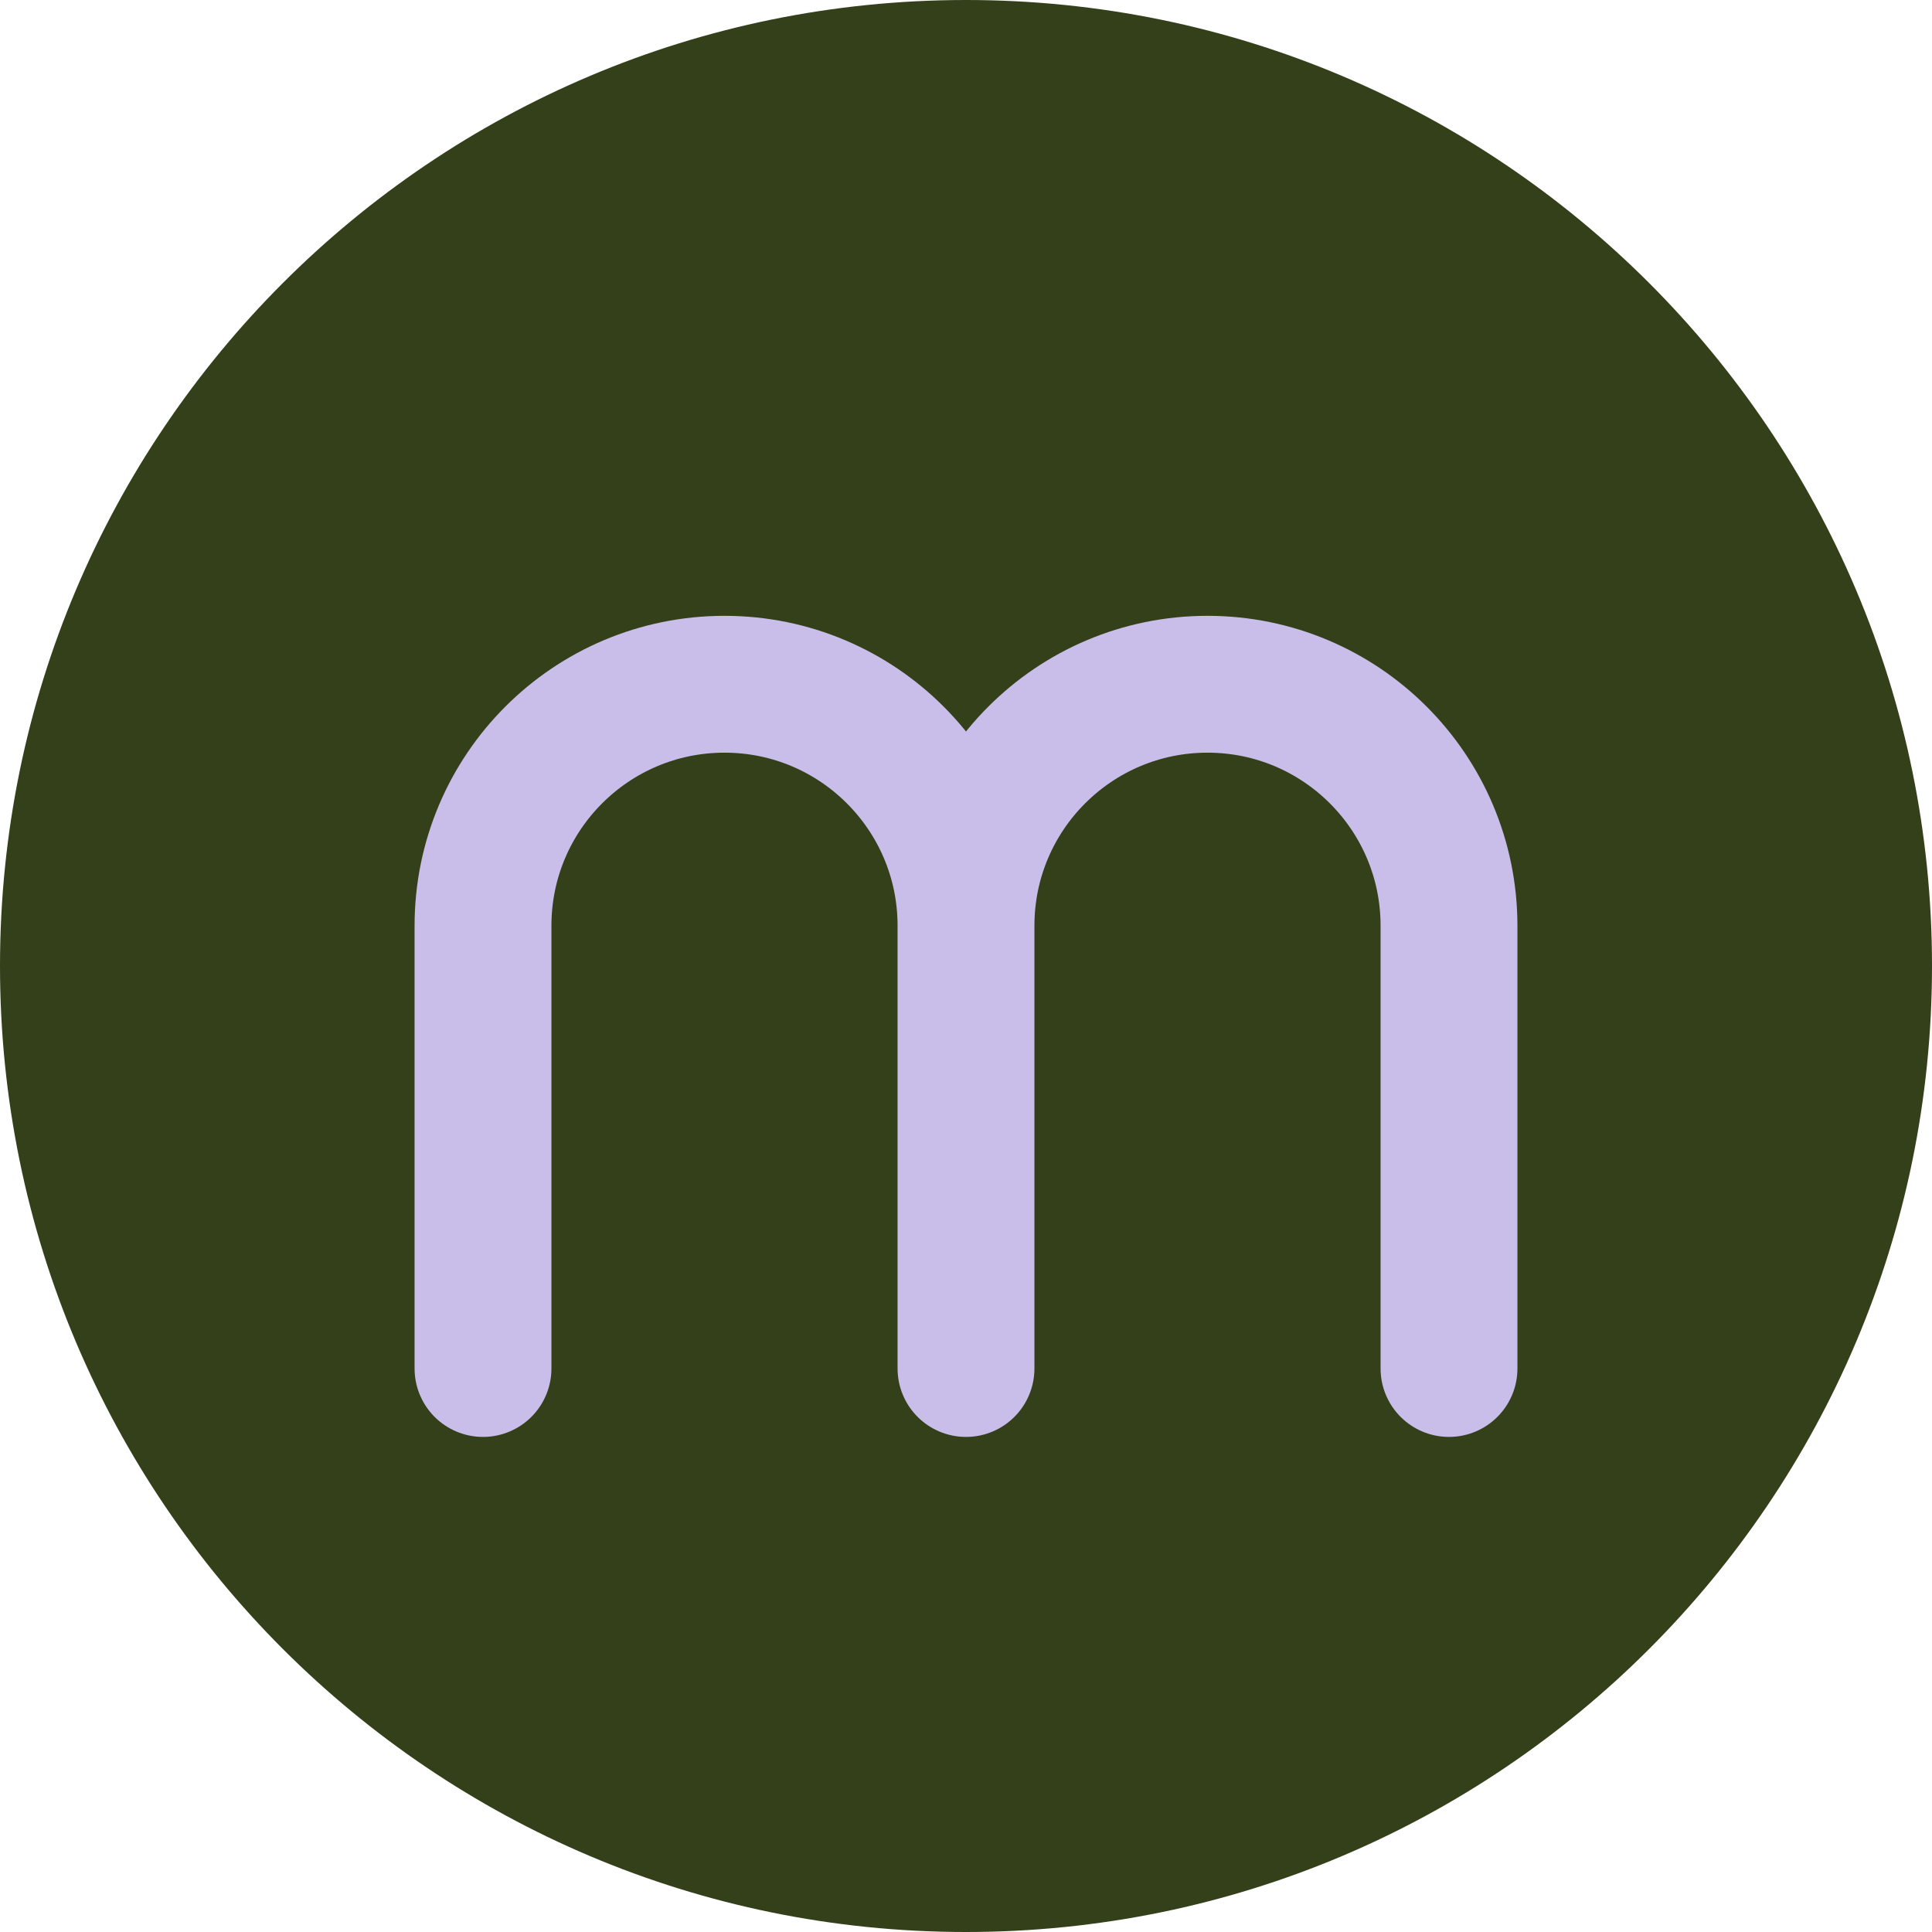
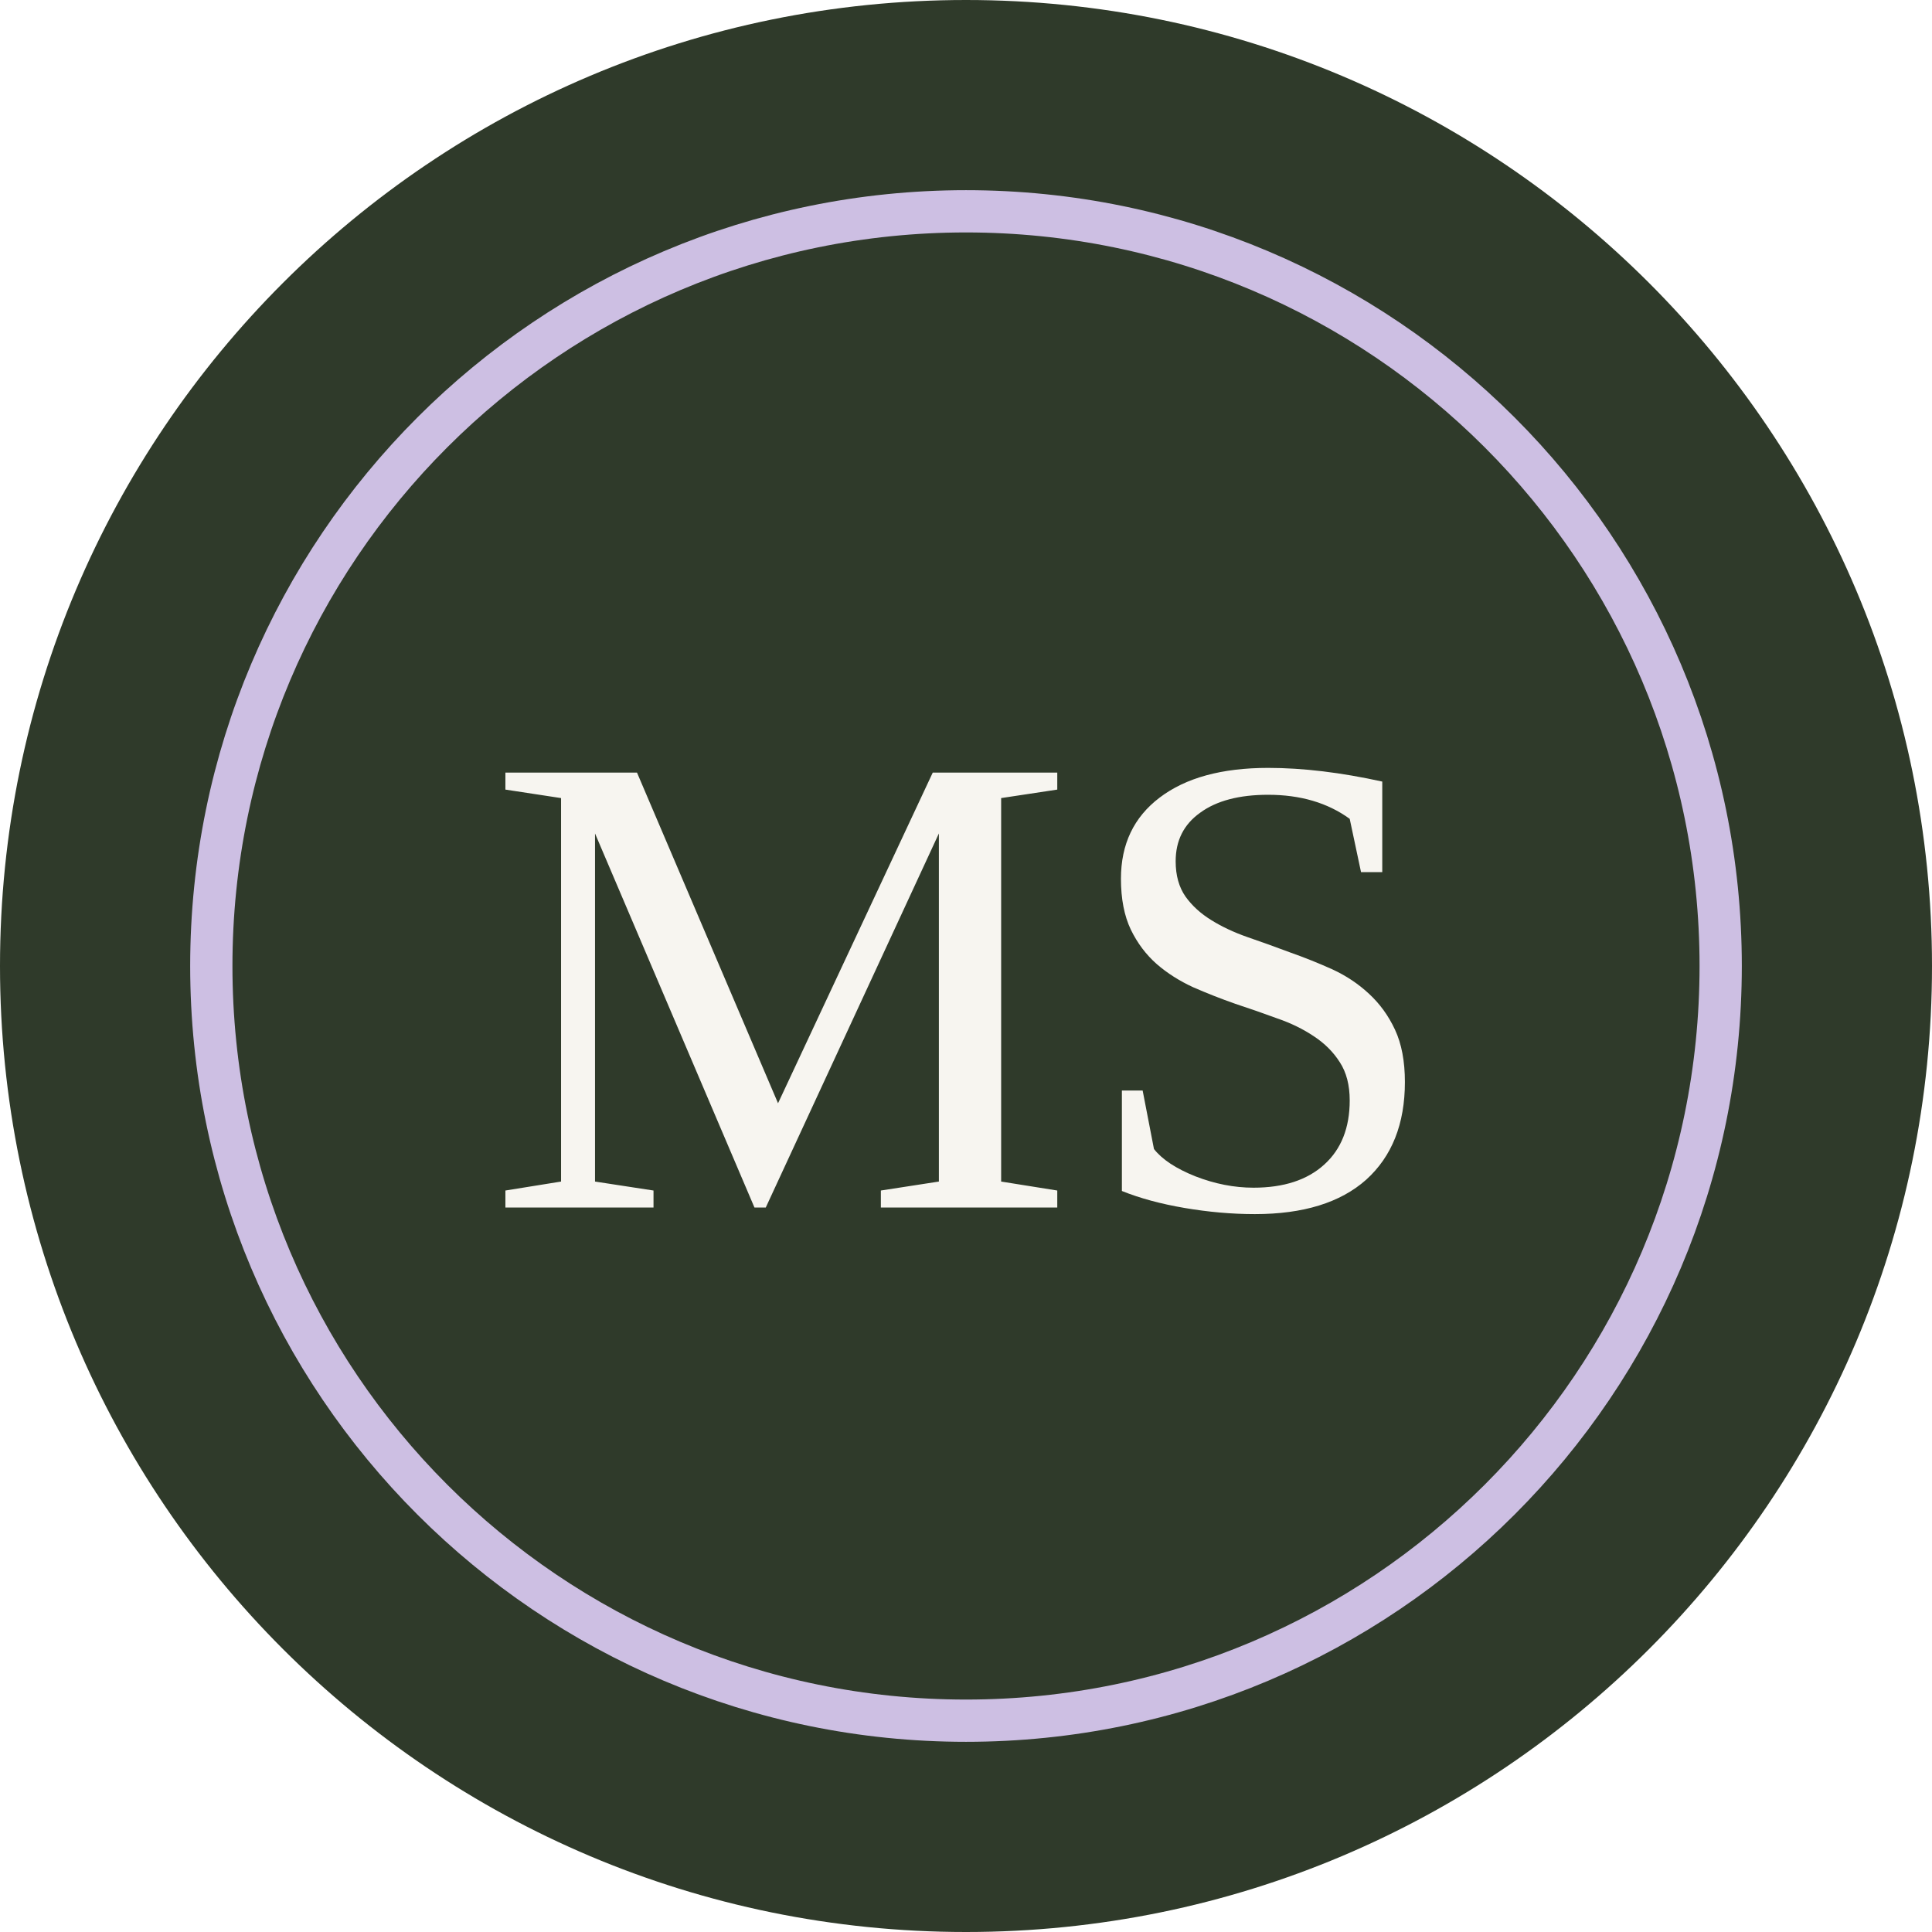
- <svg xmlns="http://www.w3.org/2000/svg" viewBox="0 0 48 48">
-   <circle cx="24" cy="24" r="24" fill="#33401A" />
-   <path d="M12 34V23a6 6 0 0 1 12 0v11M24 23a6 6 0 0 1 12 0v11" fill="none" stroke="#C9BEEA" stroke-width="3.4" stroke-linecap="round" />
+ <svg xmlns="http://www.w3.org/2000/svg" viewBox="0 0 64 64">
+   <circle cx="32" cy="32" r="32" fill="#2F3A2A" />
+   <circle cx="32" cy="32" r="25" fill="none" stroke="#CDBFE3" stroke-width="1.4" />
+   <text x="32" y="40" text-anchor="middle" font-family="Didot, Bodoni 72, Georgia, serif" font-size="22" fill="#F7F5F0">MS</text>
</svg>
